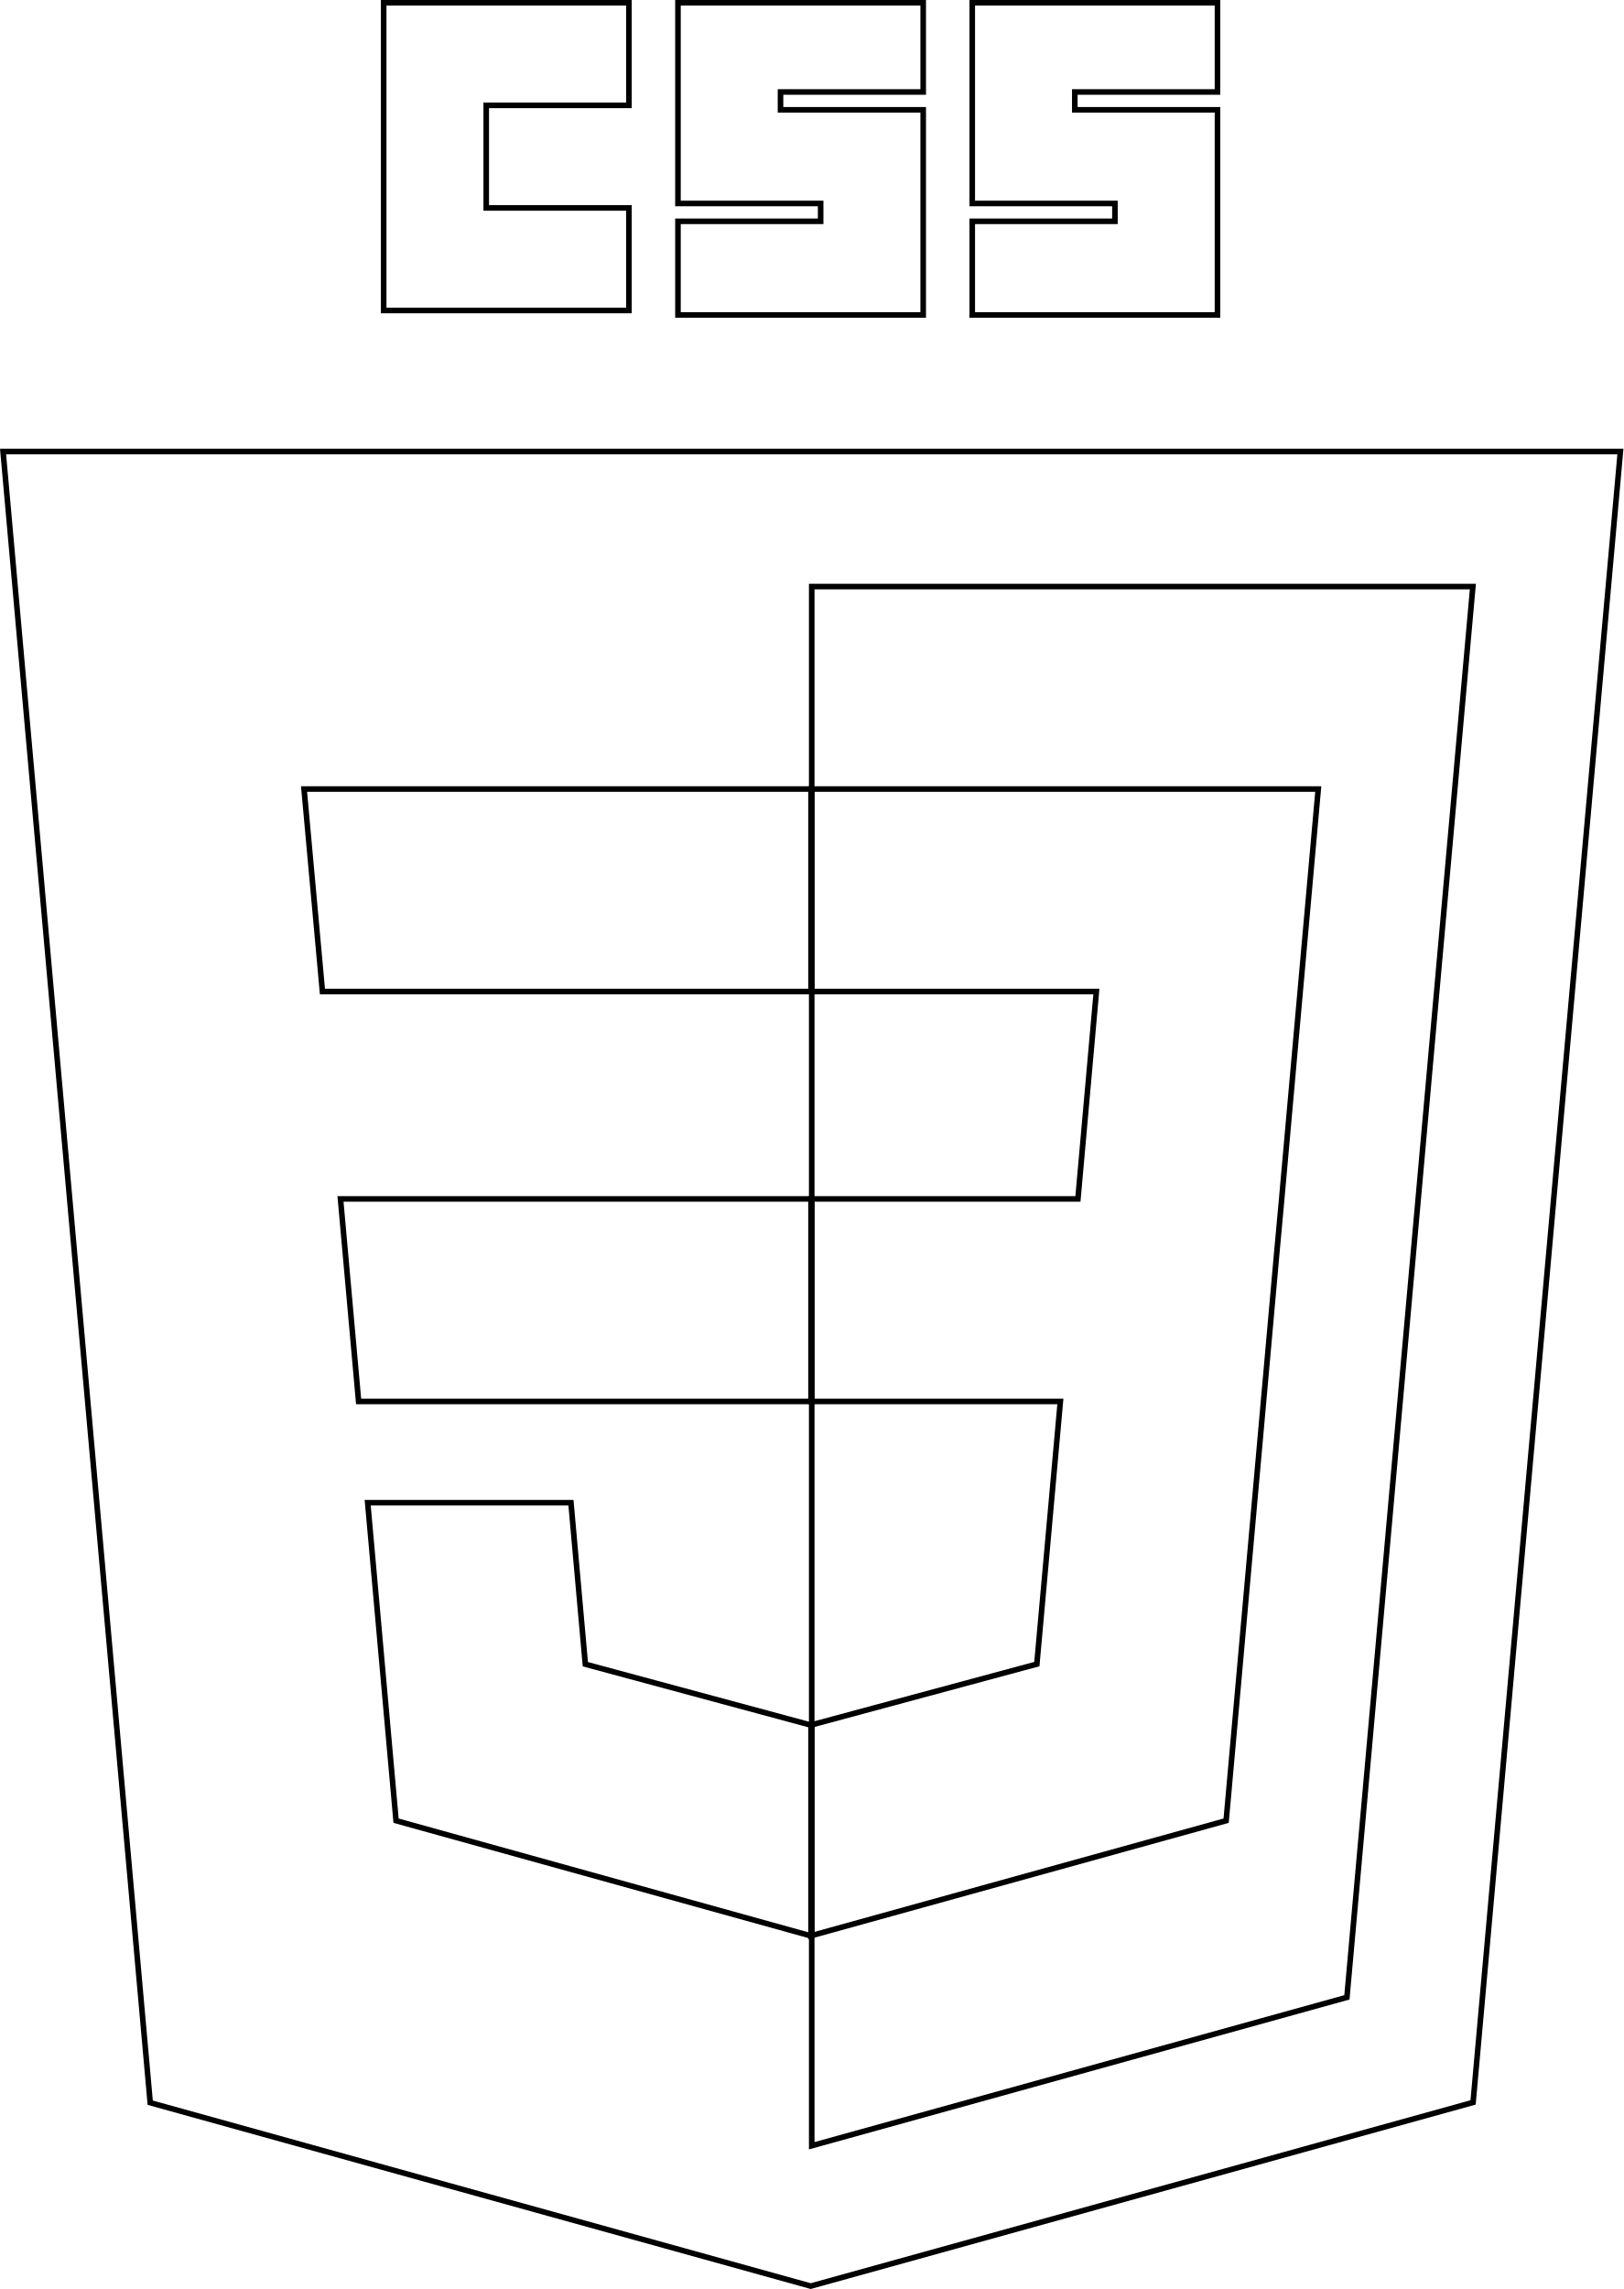
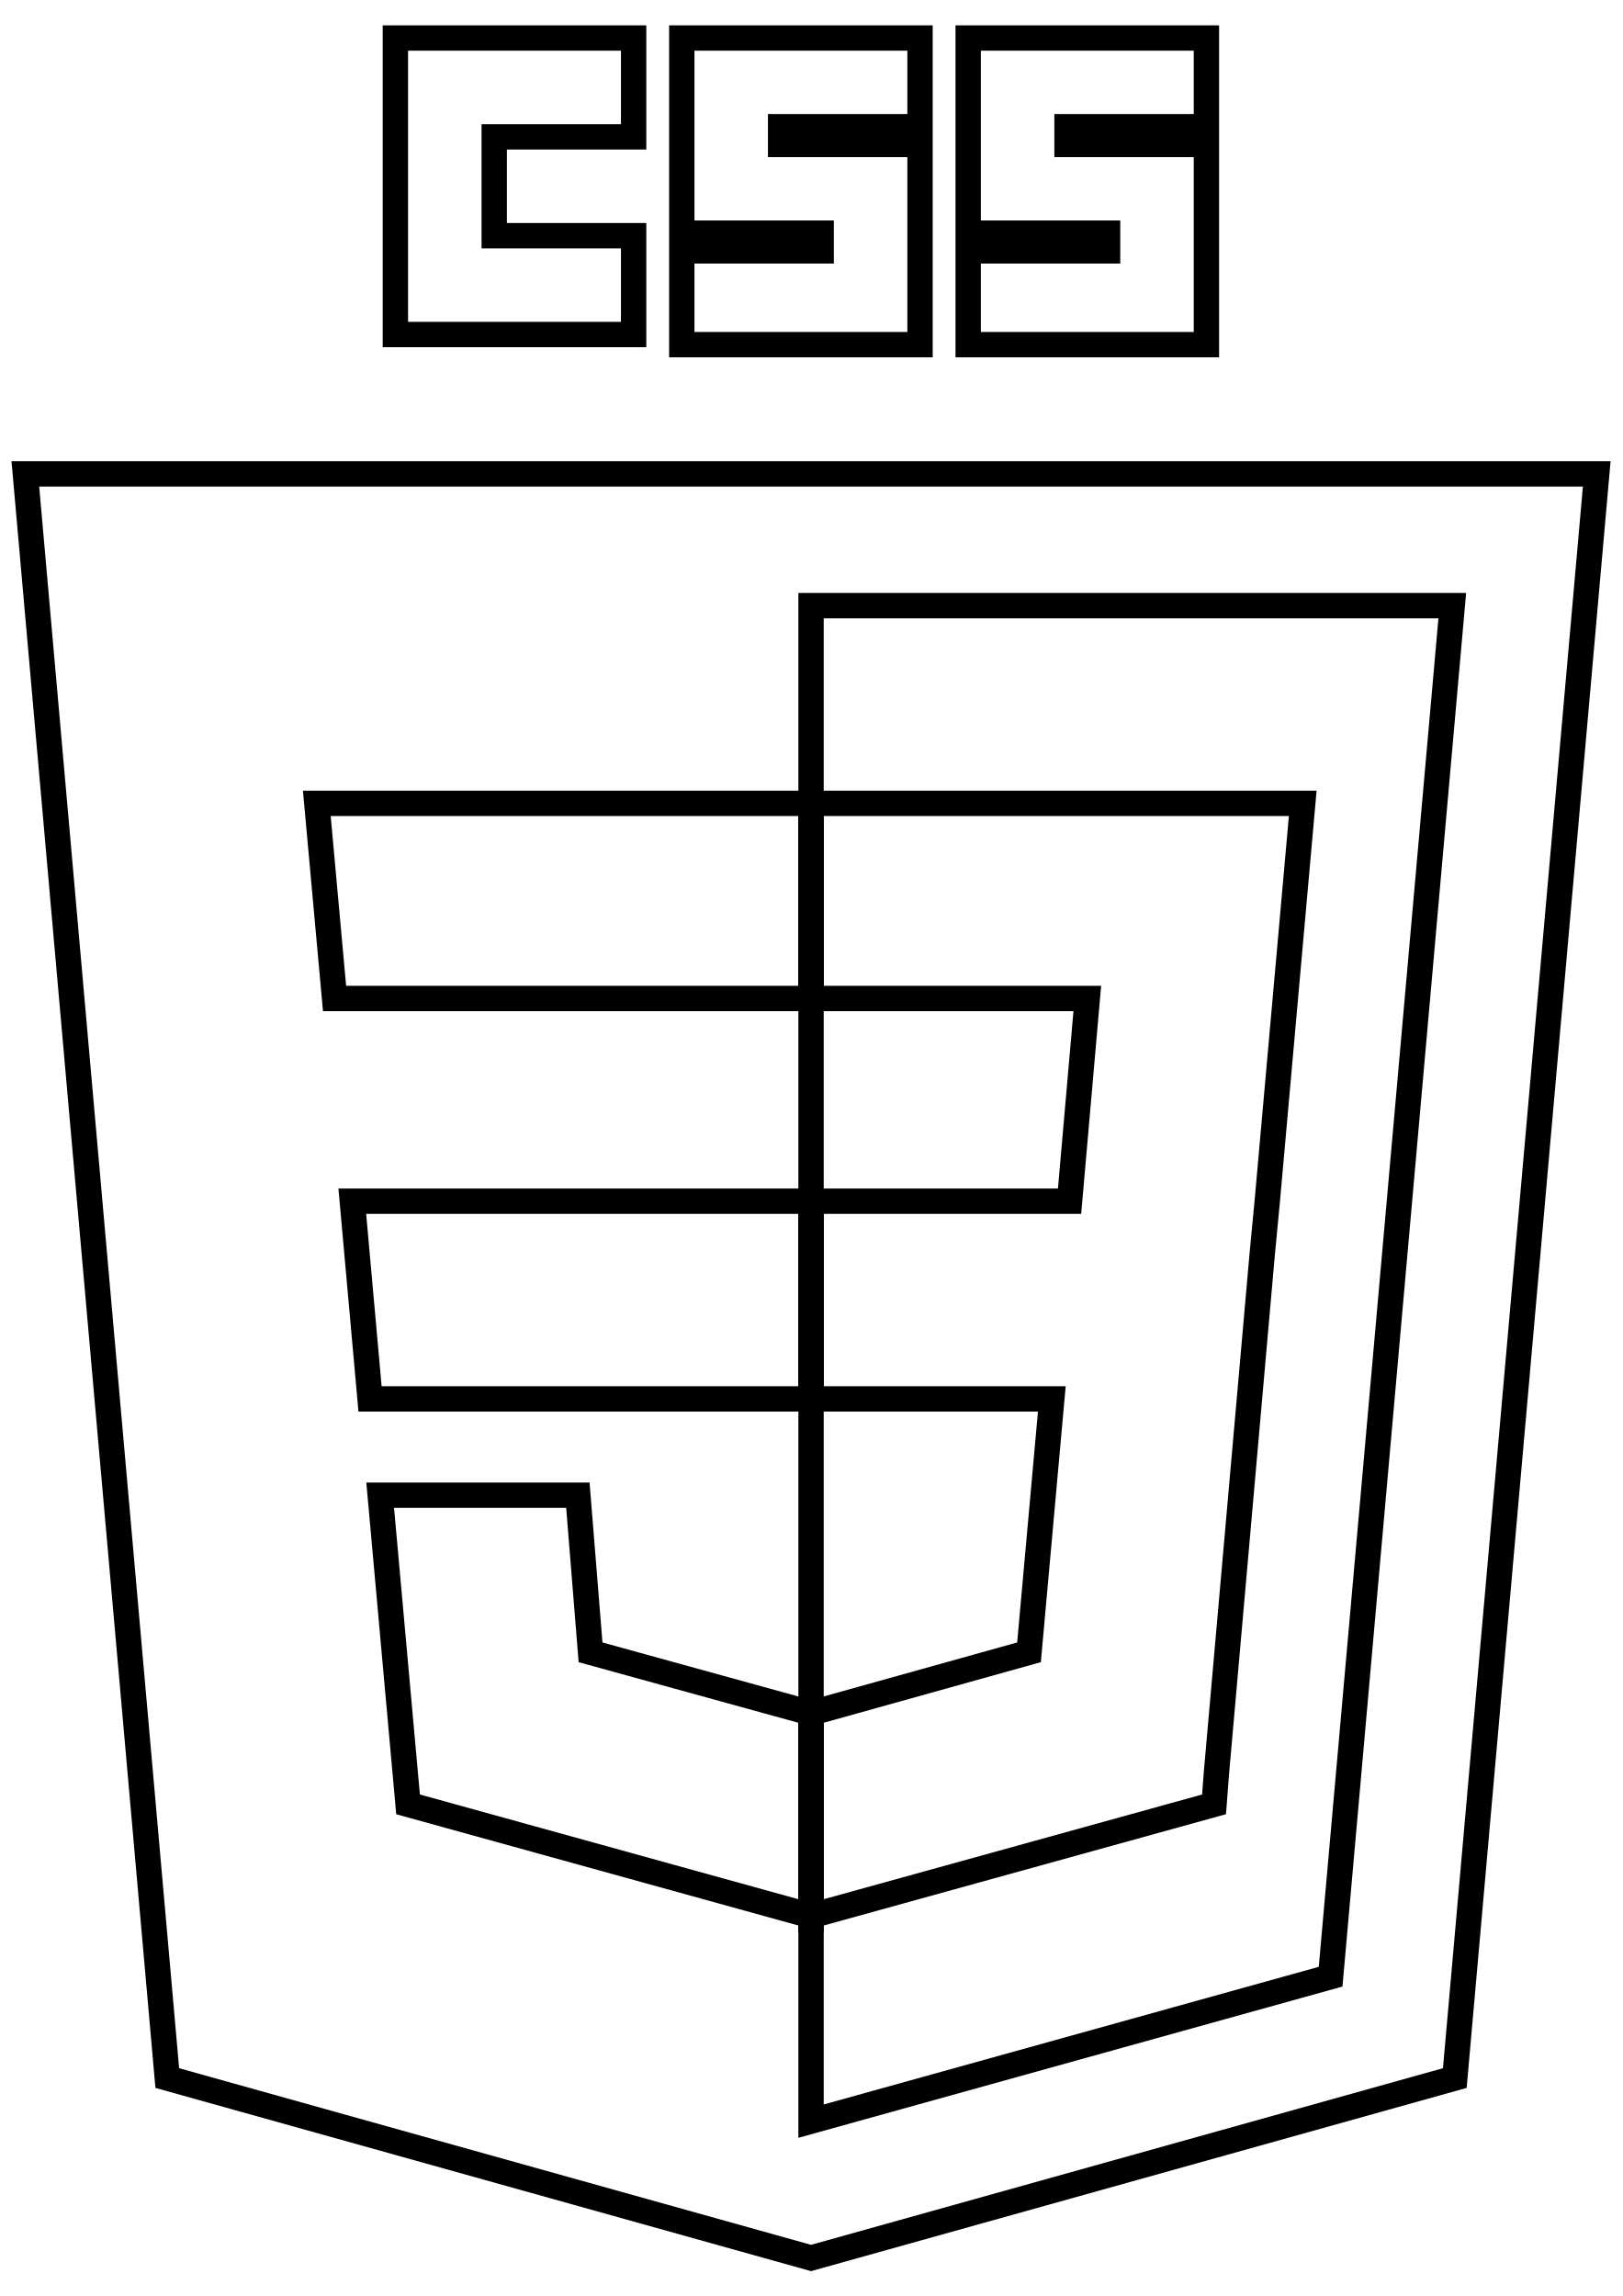
- <svg xmlns="http://www.w3.org/2000/svg" viewBox="0 0 291.28 410.62">
-   <defs>
-     <style>.css3{fill:none;stroke:black;stroke-miterlimit:10;}</style>
-   </defs>
-   <g id="layer1">
-     <g id="g3013">
-       <polygon id="polygon2989" class="css3" points="290.73 81 264.3 377.15 145.46 410.1 26.95 377.2 0.55 81 290.73 81" />
-       <polygon id="polygon2991" class="css3" points="241.66 358.3 264.26 105.22 145.64 105.22 145.64 384.92 241.66 358.3" />
-       <polygon id="polygon2993" class="css3" points="61.09 215.07 64.34 251.4 145.64 251.4 145.64 215.07 61.09 215.07" />
-       <polygon id="polygon2995" class="css3" points="145.64 141.54 145.51 141.54 54.55 141.54 57.85 177.87 145.64 177.87 145.64 141.54" />
-       <polygon id="polygon2997" class="css3" points="145.64 347.22 145.64 309.42 145.48 309.46 105.02 298.54 102.44 269.57 82.78 269.57 65.97 269.57 71.06 326.61 145.47 347.27 145.64 347.22" />
-       <path id="path2999" class="css3" d="M68.29,0h44V18.4H86.69V36.8h25.6V55.2h-44Z" transform="translate(0.55 0.5)" />
-       <path id="path3001" class="css3" d="M121.09,0h44V16h-25.6v3.2h25.6V56h-44V39.2h25.6V36h-25.6Z" transform="translate(0.55 0.5)" />
-       <path id="path3003" class="css3" d="M173.89,0h44V16h-25.6v3.2h25.6V56h-44V39.2h25.6V36h-25.6Z" transform="translate(0.55 0.5)" />
-       <polygon id="polygon3005" class="css3" points="190.25 251.4 186.03 298.52 145.51 309.45 145.51 347.25 219.99 326.61 220.54 320.47 229.07 224.83 229.96 215.07 236.52 141.54 145.51 141.54 145.51 177.87 196.71 177.87 193.4 215.07 145.51 215.07 145.51 251.4 190.25 251.4" />
-     </g>
+ <svg xmlns="http://www.w3.org/2000/svg" viewBox="0 0 64 90.6">
+   <style>.css3{fill:none;stroke:#000;stroke-miterlimit:10}</style>
+   <g id="g3013">
+     <path id="polygon2989" class="css3" d="M63 18.7L57.4 82 32 89.1 6.6 82 1 18.7z" />
+     <path id="polygon2991" class="css3" d="M52.5 78l4.8-54.1H32v59.8z" />
+     <path id="polygon2993" class="css3" d="M13.9 47.4l.7 7.8H32v-7.8z" />
+     <path id="polygon2995" class="css3" d="M32 31.7H12.5l.7 7.7H32z" />
+     <path id="polygon2997" class="css3" d="M32 75.6v-8.1.1l-8.7-2.4-.5-6.2H15l1.1 12.2L32 75.6z" />
+     <path id="path2999" class="css3" d="M15.6 1.5H25v3.9h-5.5v3.9H25v3.9h-9.4V1.5z" />
+     <path id="path3001" class="css3" d="M26.9 1.5h9.4V5h-5.5v.7h5.5v7.9h-9.4V9.9h5.5v-.7h-5.5V1.5z" />
+     <path id="path3003" class="css3" d="M38.2 1.5h9.4V5h-5.5v.7h5.5v7.9h-9.4V9.9h5.5v-.7h-5.5V1.5z" />
+     <path id="polygon3005" class="css3" d="M41.5 55.2l-.9 10-8.6 2.4v8l15.9-4.4.1-1.3 1.8-20.4.2-2.1 1.4-15.7H32v7.7h10.9l-.7 8H32v7.8z" />
  </g>
</svg>
